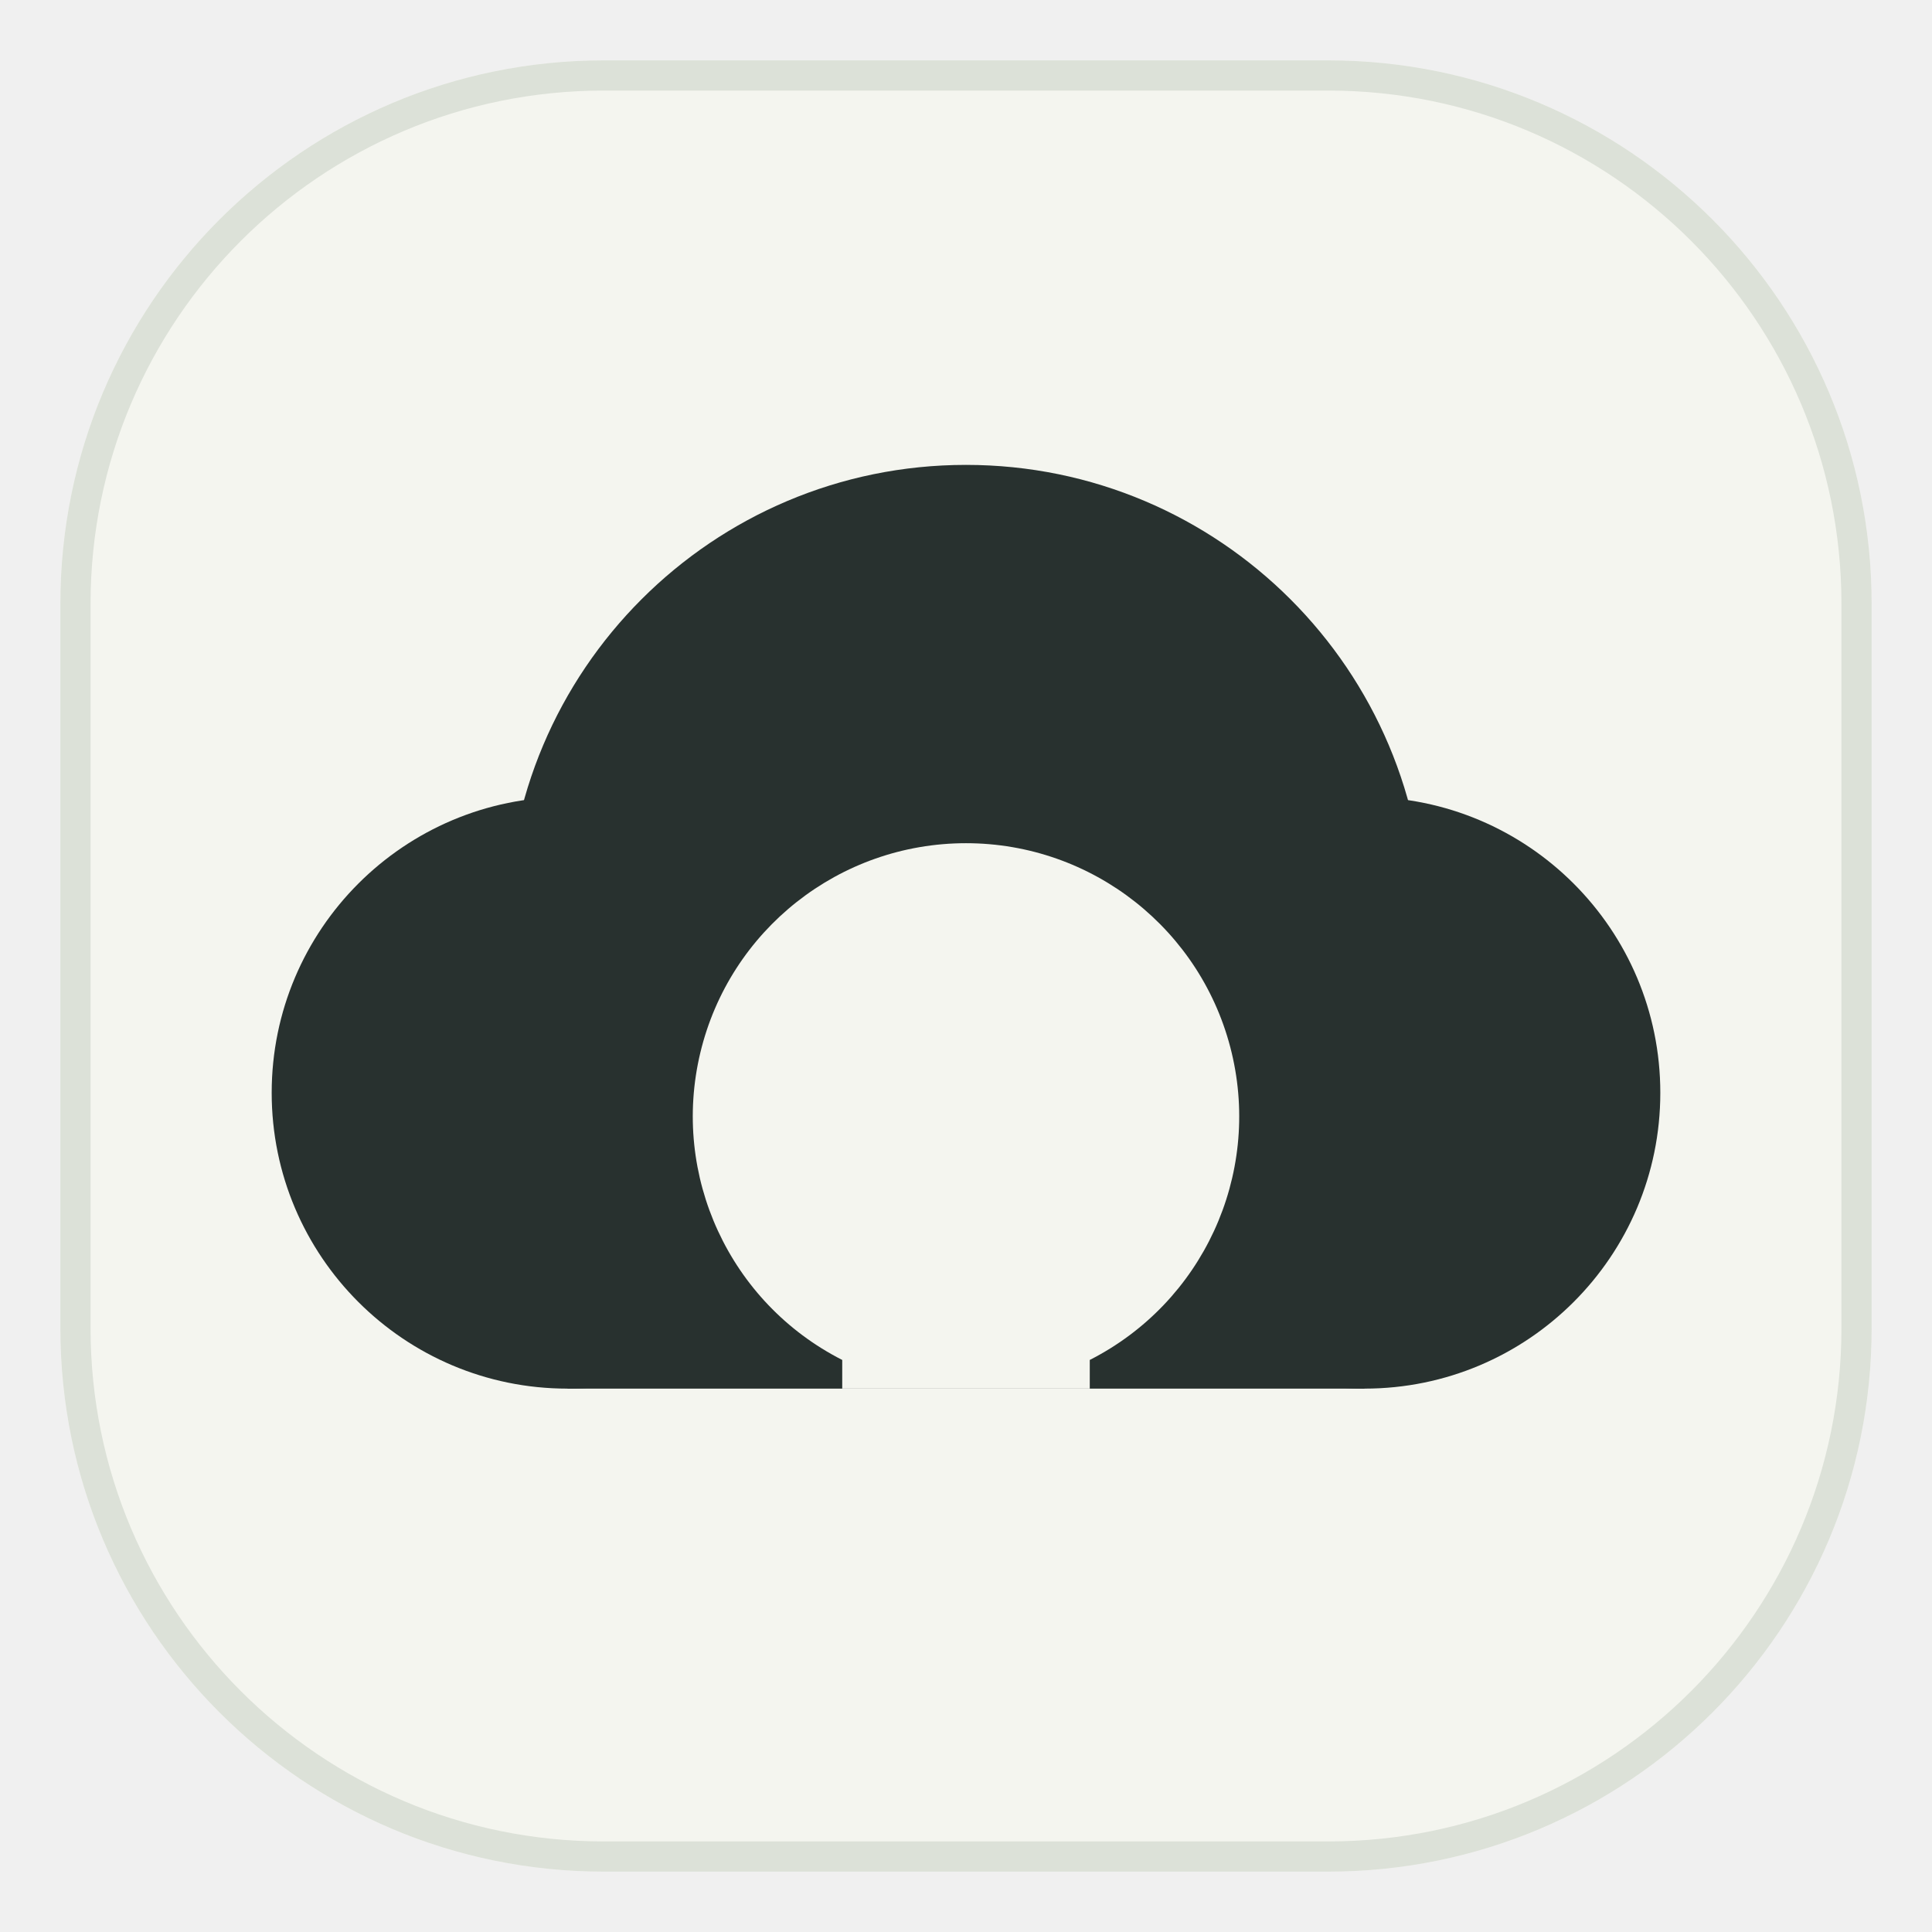
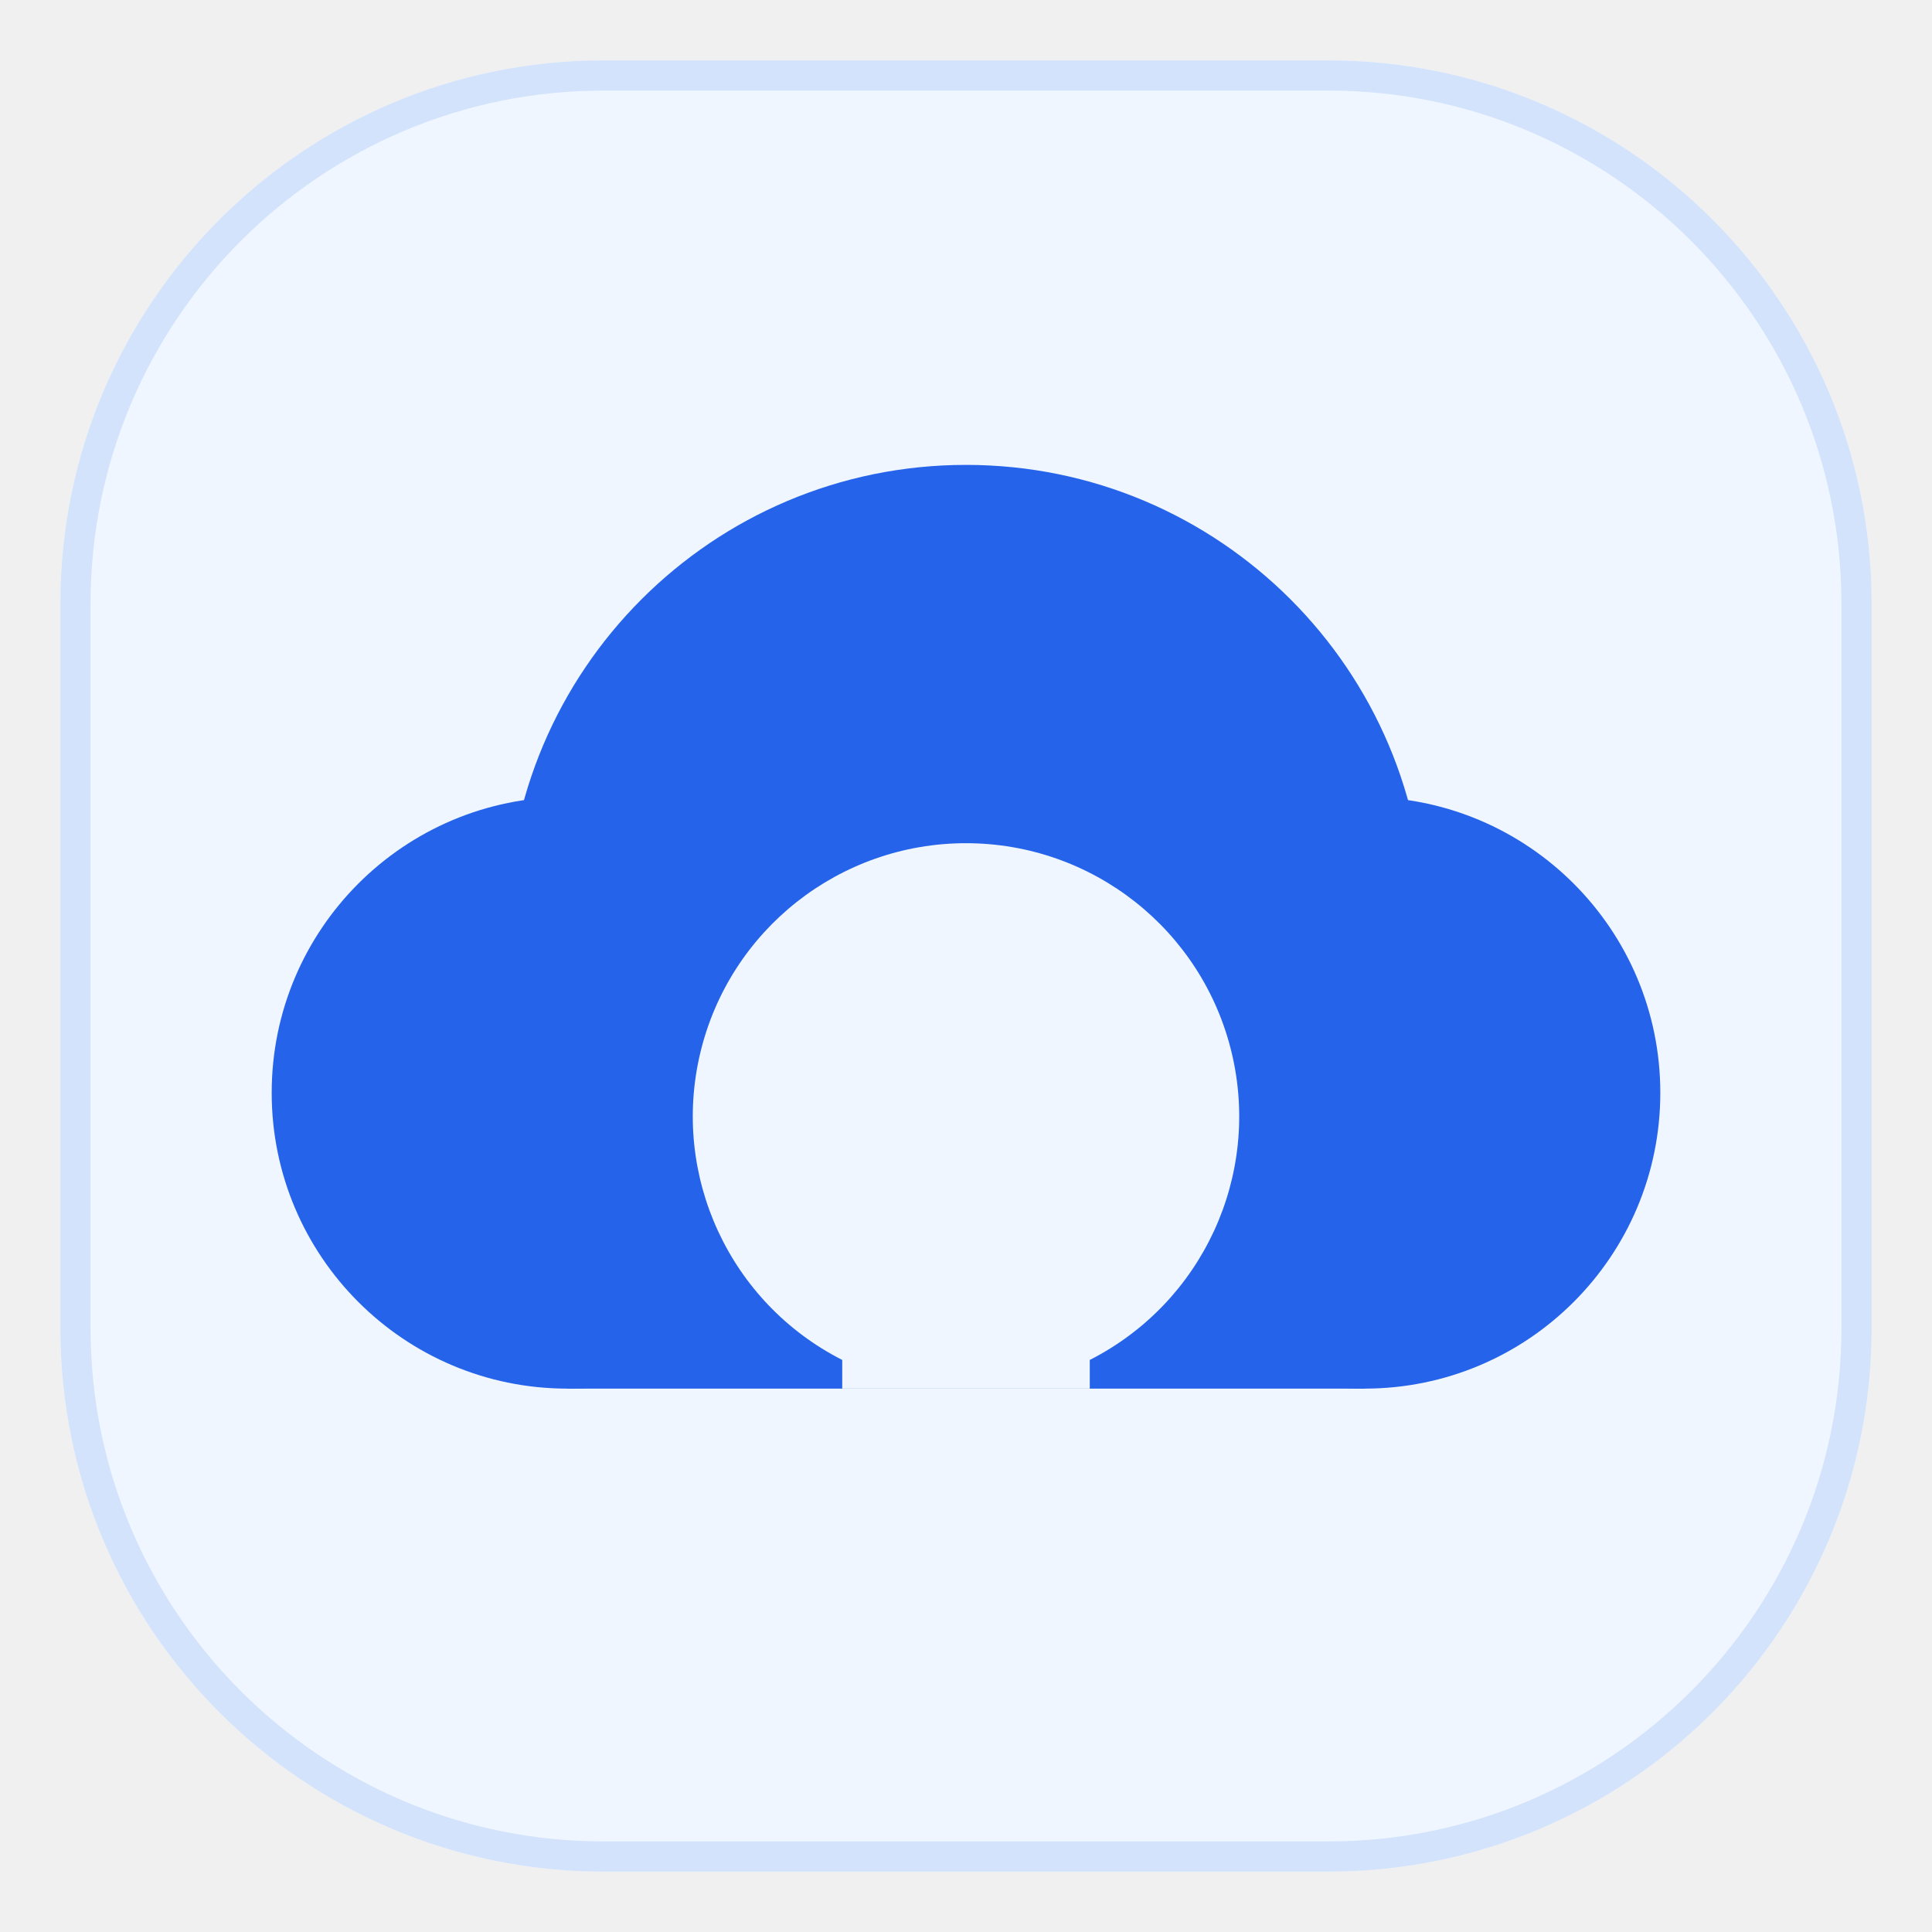
<svg xmlns="http://www.w3.org/2000/svg" viewBox="0 0 64 64" role="img" aria-labelledby="title desc">
  <defs>
    <mask id="brand-cloud-gate">
      <rect width="64" height="64" fill="#000" />
      <circle cx="32" cy="30.6" r="15.2" fill="#fff" />
      <circle cx="18.8" cy="36.2" r="9.8" fill="#fff" />
      <circle cx="45.2" cy="36.2" r="9.8" fill="#fff" />
      <rect x="18.8" y="35.8" width="26.4" height="10.2" fill="#fff" />
      <path fill="#000" d="M27.9 46v-.95a9.05 9.05 0 1 1 8.2 0V46h-8.2Z" />
    </mask>
  </defs>
-   <rect x="2" y="2" width="60" height="60" rx="18" fill="#F4F5EF" />
-   <rect x="2.5" y="2.5" width="59" height="59" rx="17.5" fill="none" stroke="#DCE1D8" />
-   <rect x="8" y="12" width="48" height="36" fill="#28312F" mask="url(#brand-cloud-gate)" />
+   <rect x="2" y="2" width="60" height="60" rx="18" fill="#EFF6FF" />
+   <rect x="2.5" y="2.5" width="59" height="59" rx="17.5" fill="none" stroke="#D3E3FB" />
+   <rect x="8" y="12" width="48" height="36" fill="#2563EB" mask="url(#brand-cloud-gate)" />
</svg>
